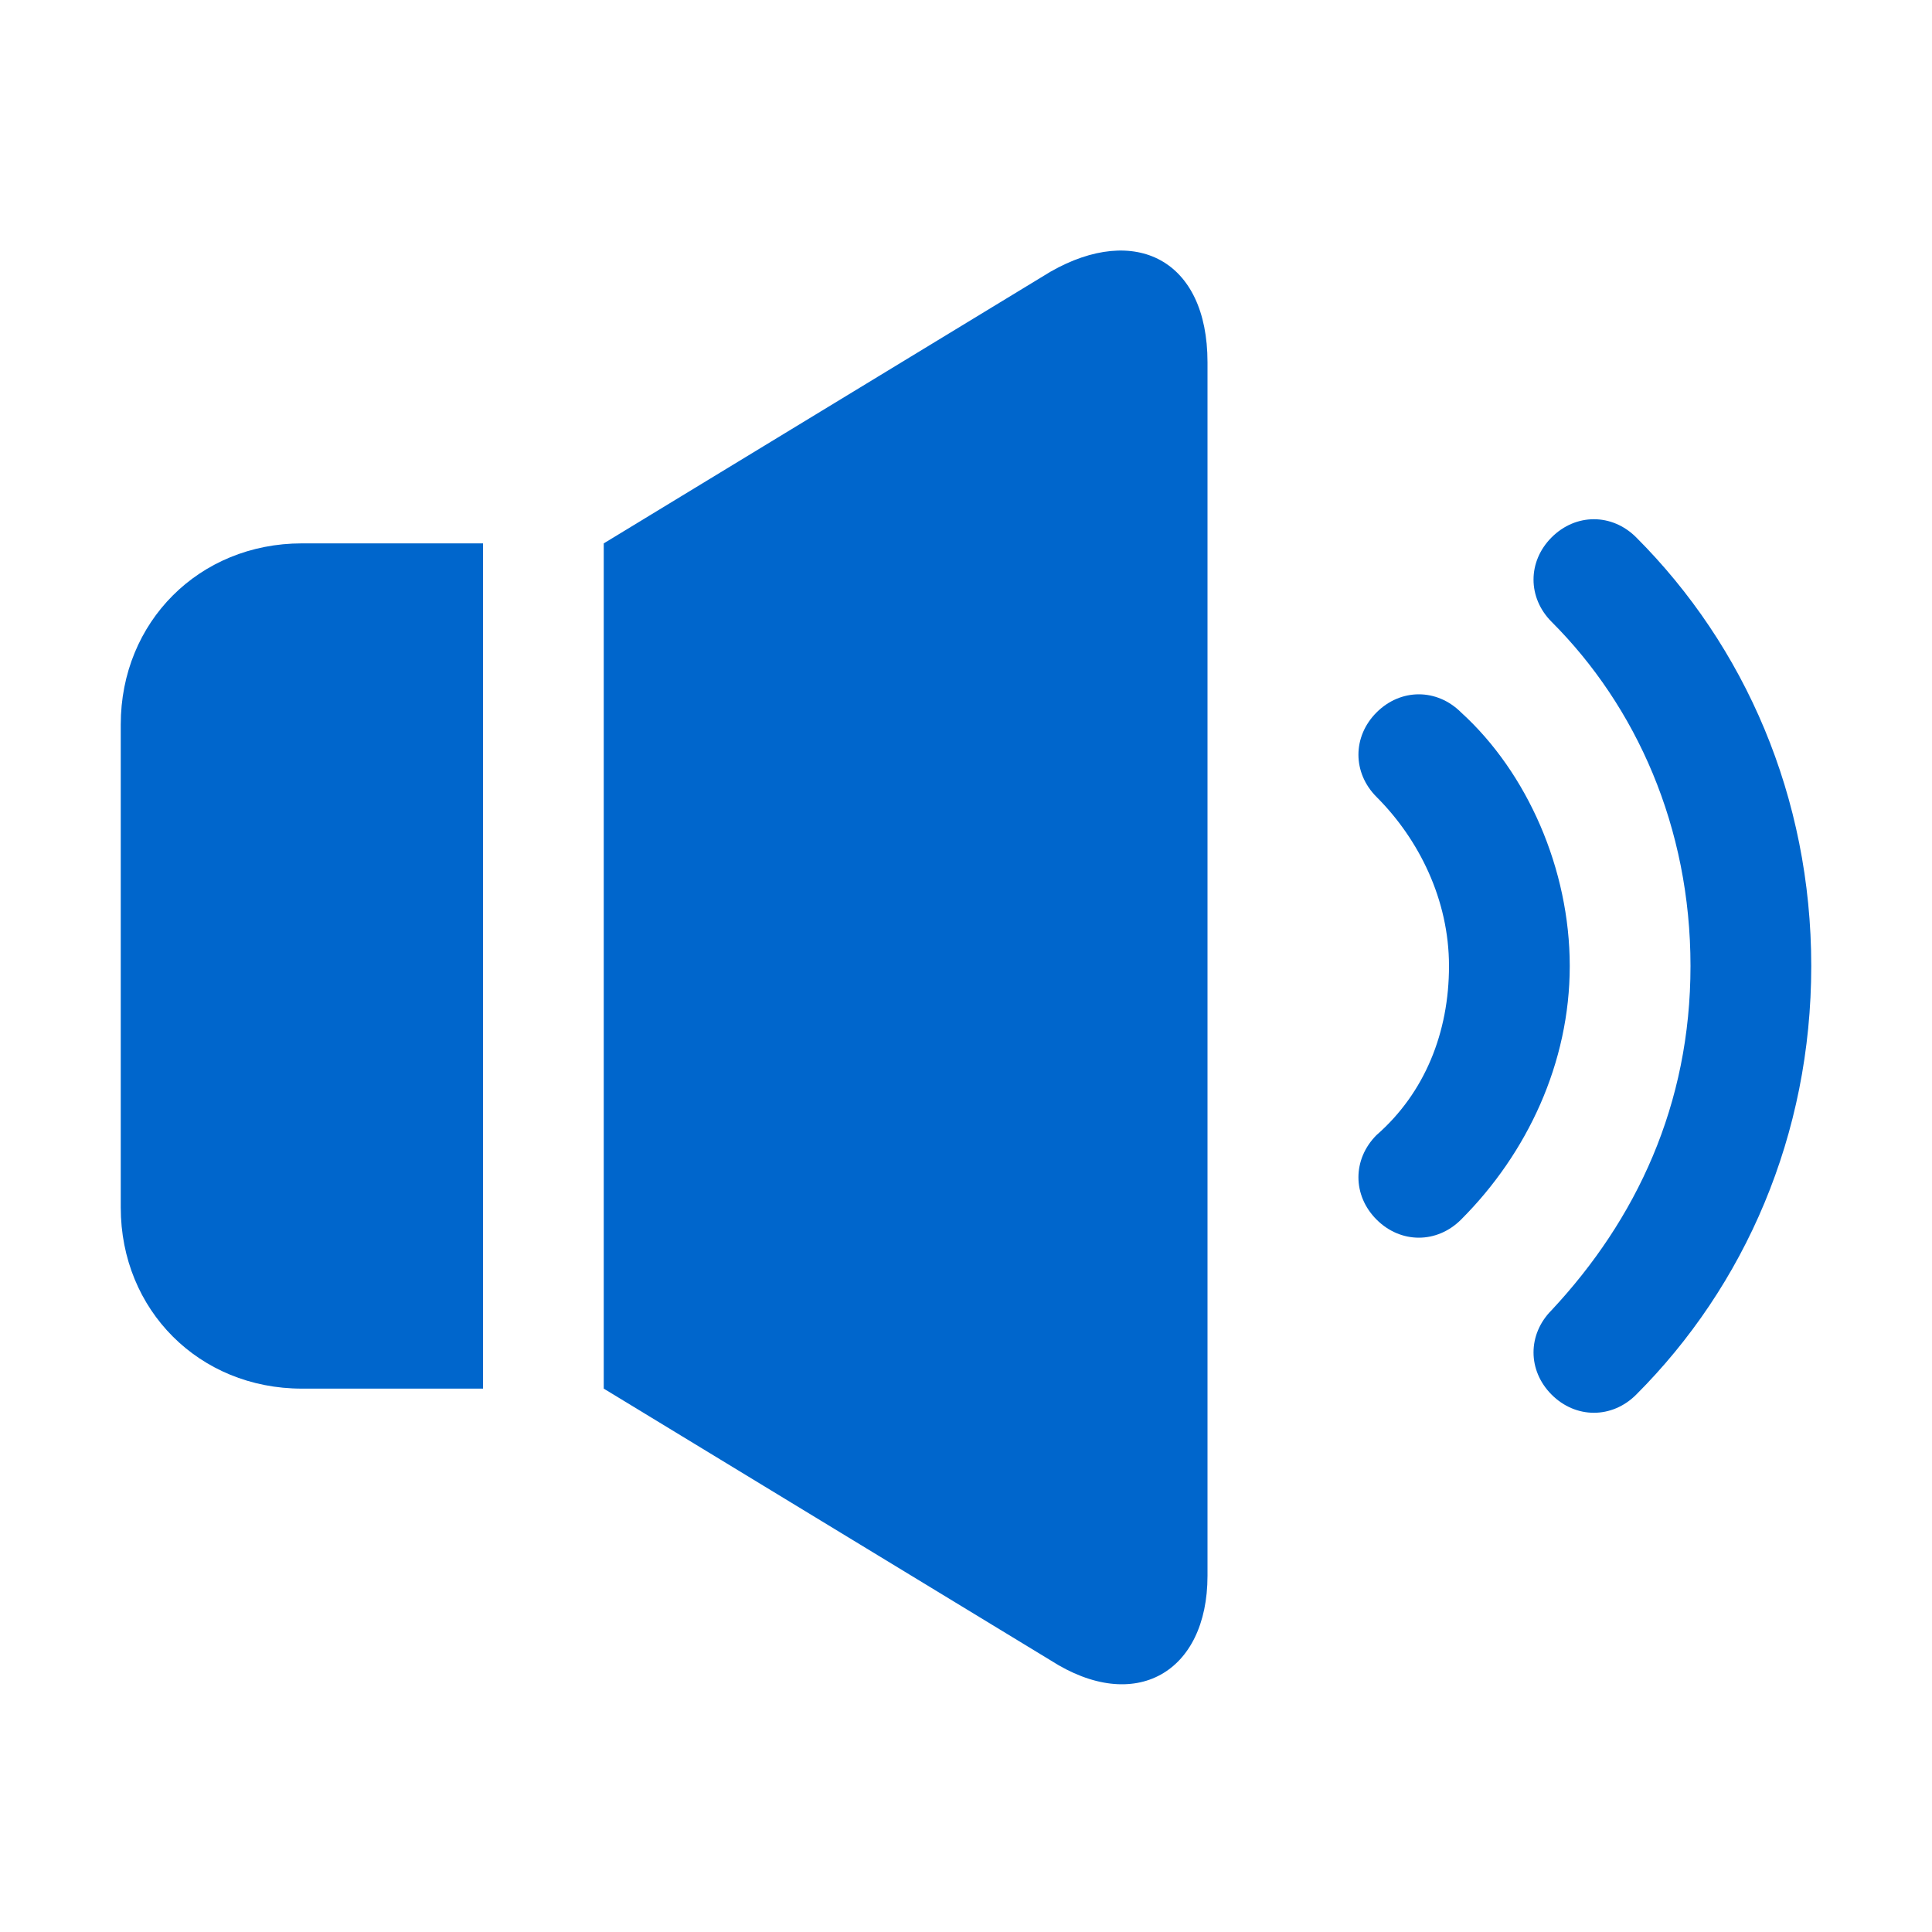
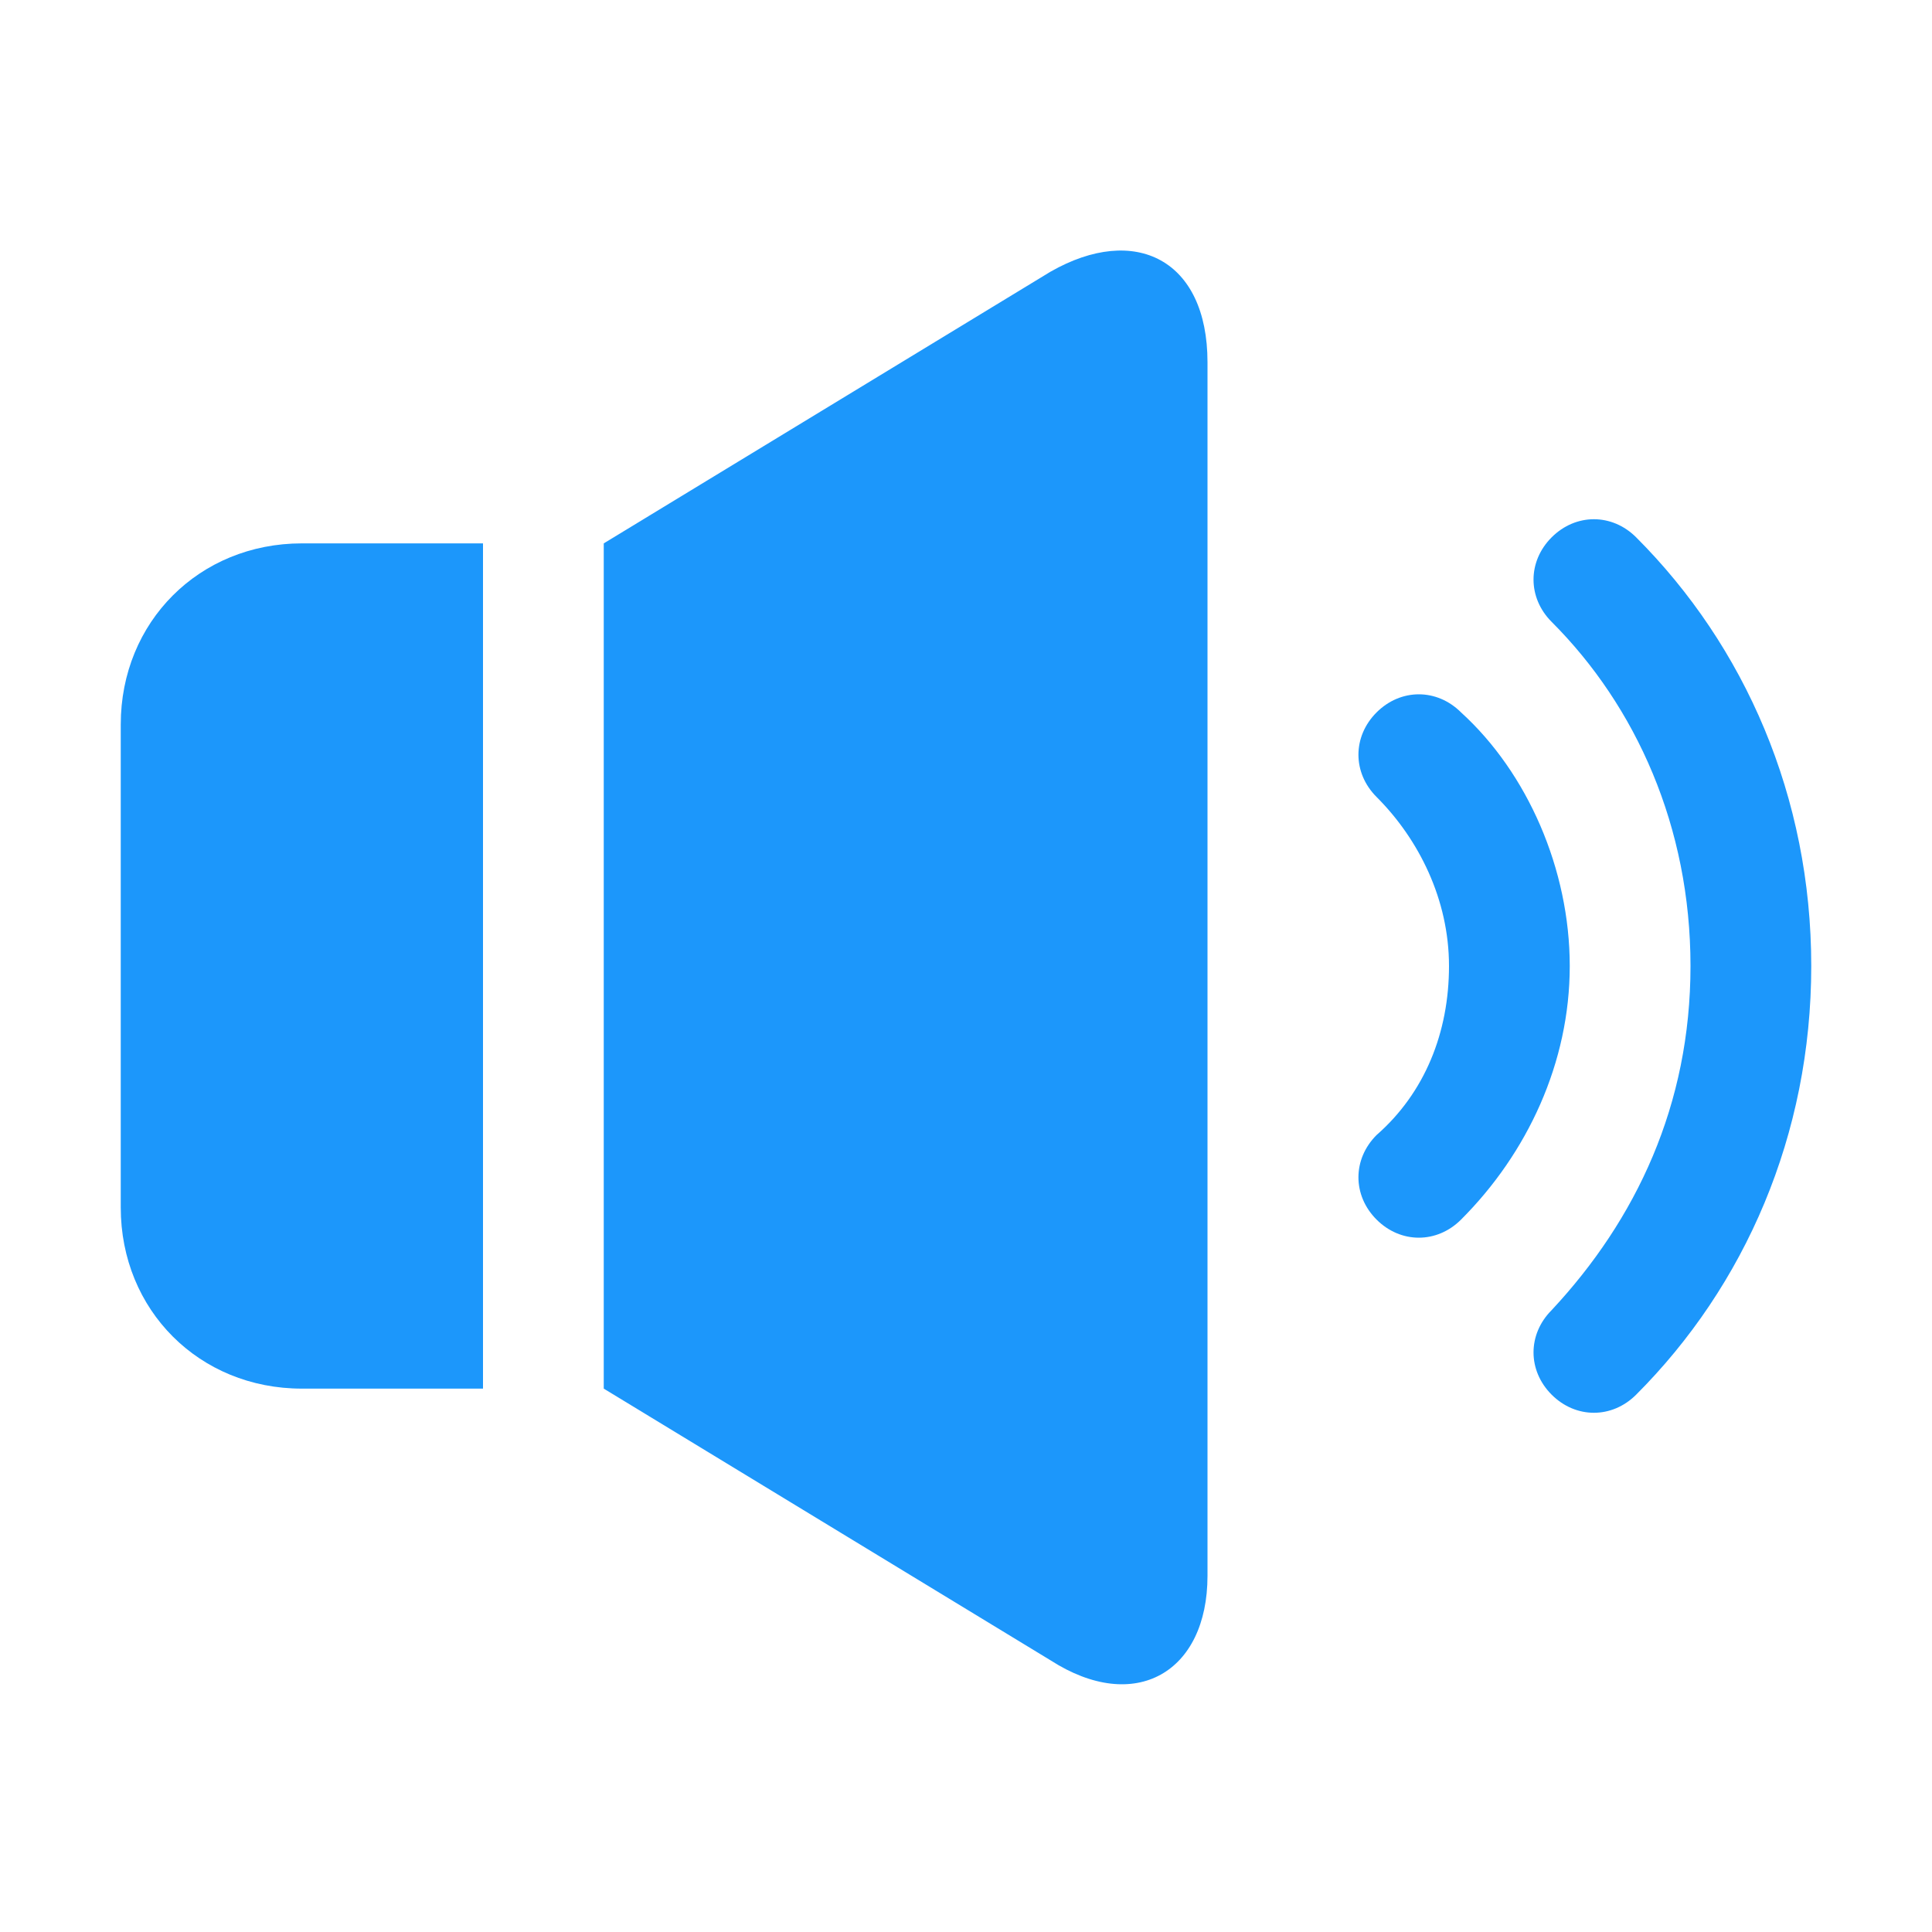
<svg xmlns="http://www.w3.org/2000/svg" t="1485705538093" class="icon" style="" viewBox="0 0 1024 1024" version="1.1" p-id="3381" width="200" height="200">
  <defs>
    <style type="text/css" />
  </defs>
-   <path d="M867.2 284.8c-12.8-12.8-32-12.8-44.8 0-12.8 12.8-12.8 32 0 44.8 44.8 44.8 73.6 108.8 73.6 182.4s-28.8 134.4-73.6 182.4c-12.8 12.8-12.8 32 0 44.8 12.8 12.8 32 12.8 44.8 0 57.6-57.6 92.8-137.6 92.8-227.2S924.8 342.4 867.2 284.8z" p-id="3382" fill="#0066cc" />
-   <path d="M774.4 377.6c-12.8-12.8-32-12.8-44.8 0-12.8 12.8-12.8 32 0 44.8 22.4 22.4 38.4 54.4 38.4 89.6s-12.8 67.2-38.4 89.6c-12.8 12.8-12.8 32 0 44.8 12.8 12.8 32 12.8 44.8 0 35.2-35.2 57.6-83.2 57.6-134.4S809.6 409.6 774.4 377.6z" p-id="3383" fill="#0066cc" />
-   <path d="M556.8 144 320 288l0 448 236.8 144c44.8 28.8 83.2 6.4 83.2-44.8L640 192C640 137.6 601.6 118.4 556.8 144z" p-id="3384" fill="#0066cc" />
-   <path d="M64 384l0 256c0 54.4 41.6 96 96 96l96 0L256 288 160 288C105.6 288 64 329.6 64 384z" p-id="3385" fill="#0066cc" />
+   <path d="M867.2 284.8c-12.8-12.8-32-12.8-44.8 0-12.8 12.8-12.8 32 0 44.8 44.8 44.8 73.6 108.8 73.6 182.4s-28.8 134.4-73.6 182.4c-12.8 12.8-12.8 32 0 44.8 12.8 12.8 32 12.8 44.8 0 57.6-57.6 92.8-137.6 92.8-227.2S924.8 342.4 867.2 284.8z" p-id="3382" fill="#1c97fb" />
+   <path d="M774.4 377.6c-12.8-12.8-32-12.8-44.8 0-12.8 12.8-12.8 32 0 44.8 22.4 22.4 38.4 54.4 38.4 89.6s-12.8 67.2-38.4 89.6c-12.8 12.8-12.8 32 0 44.8 12.8 12.8 32 12.8 44.8 0 35.2-35.2 57.6-83.2 57.6-134.4S809.6 409.6 774.4 377.6z" p-id="3383" fill="#1c97fb" />
+   <path d="M556.8 144 320 288l0 448 236.8 144c44.8 28.8 83.2 6.4 83.2-44.8L640 192C640 137.6 601.6 118.4 556.8 144z" p-id="3384" fill="#1c97fb" />
+   <path d="M64 384l0 256c0 54.4 41.6 96 96 96l96 0L256 288 160 288C105.6 288 64 329.6 64 384z" p-id="3385" fill="#1c97fb" />
</svg>
